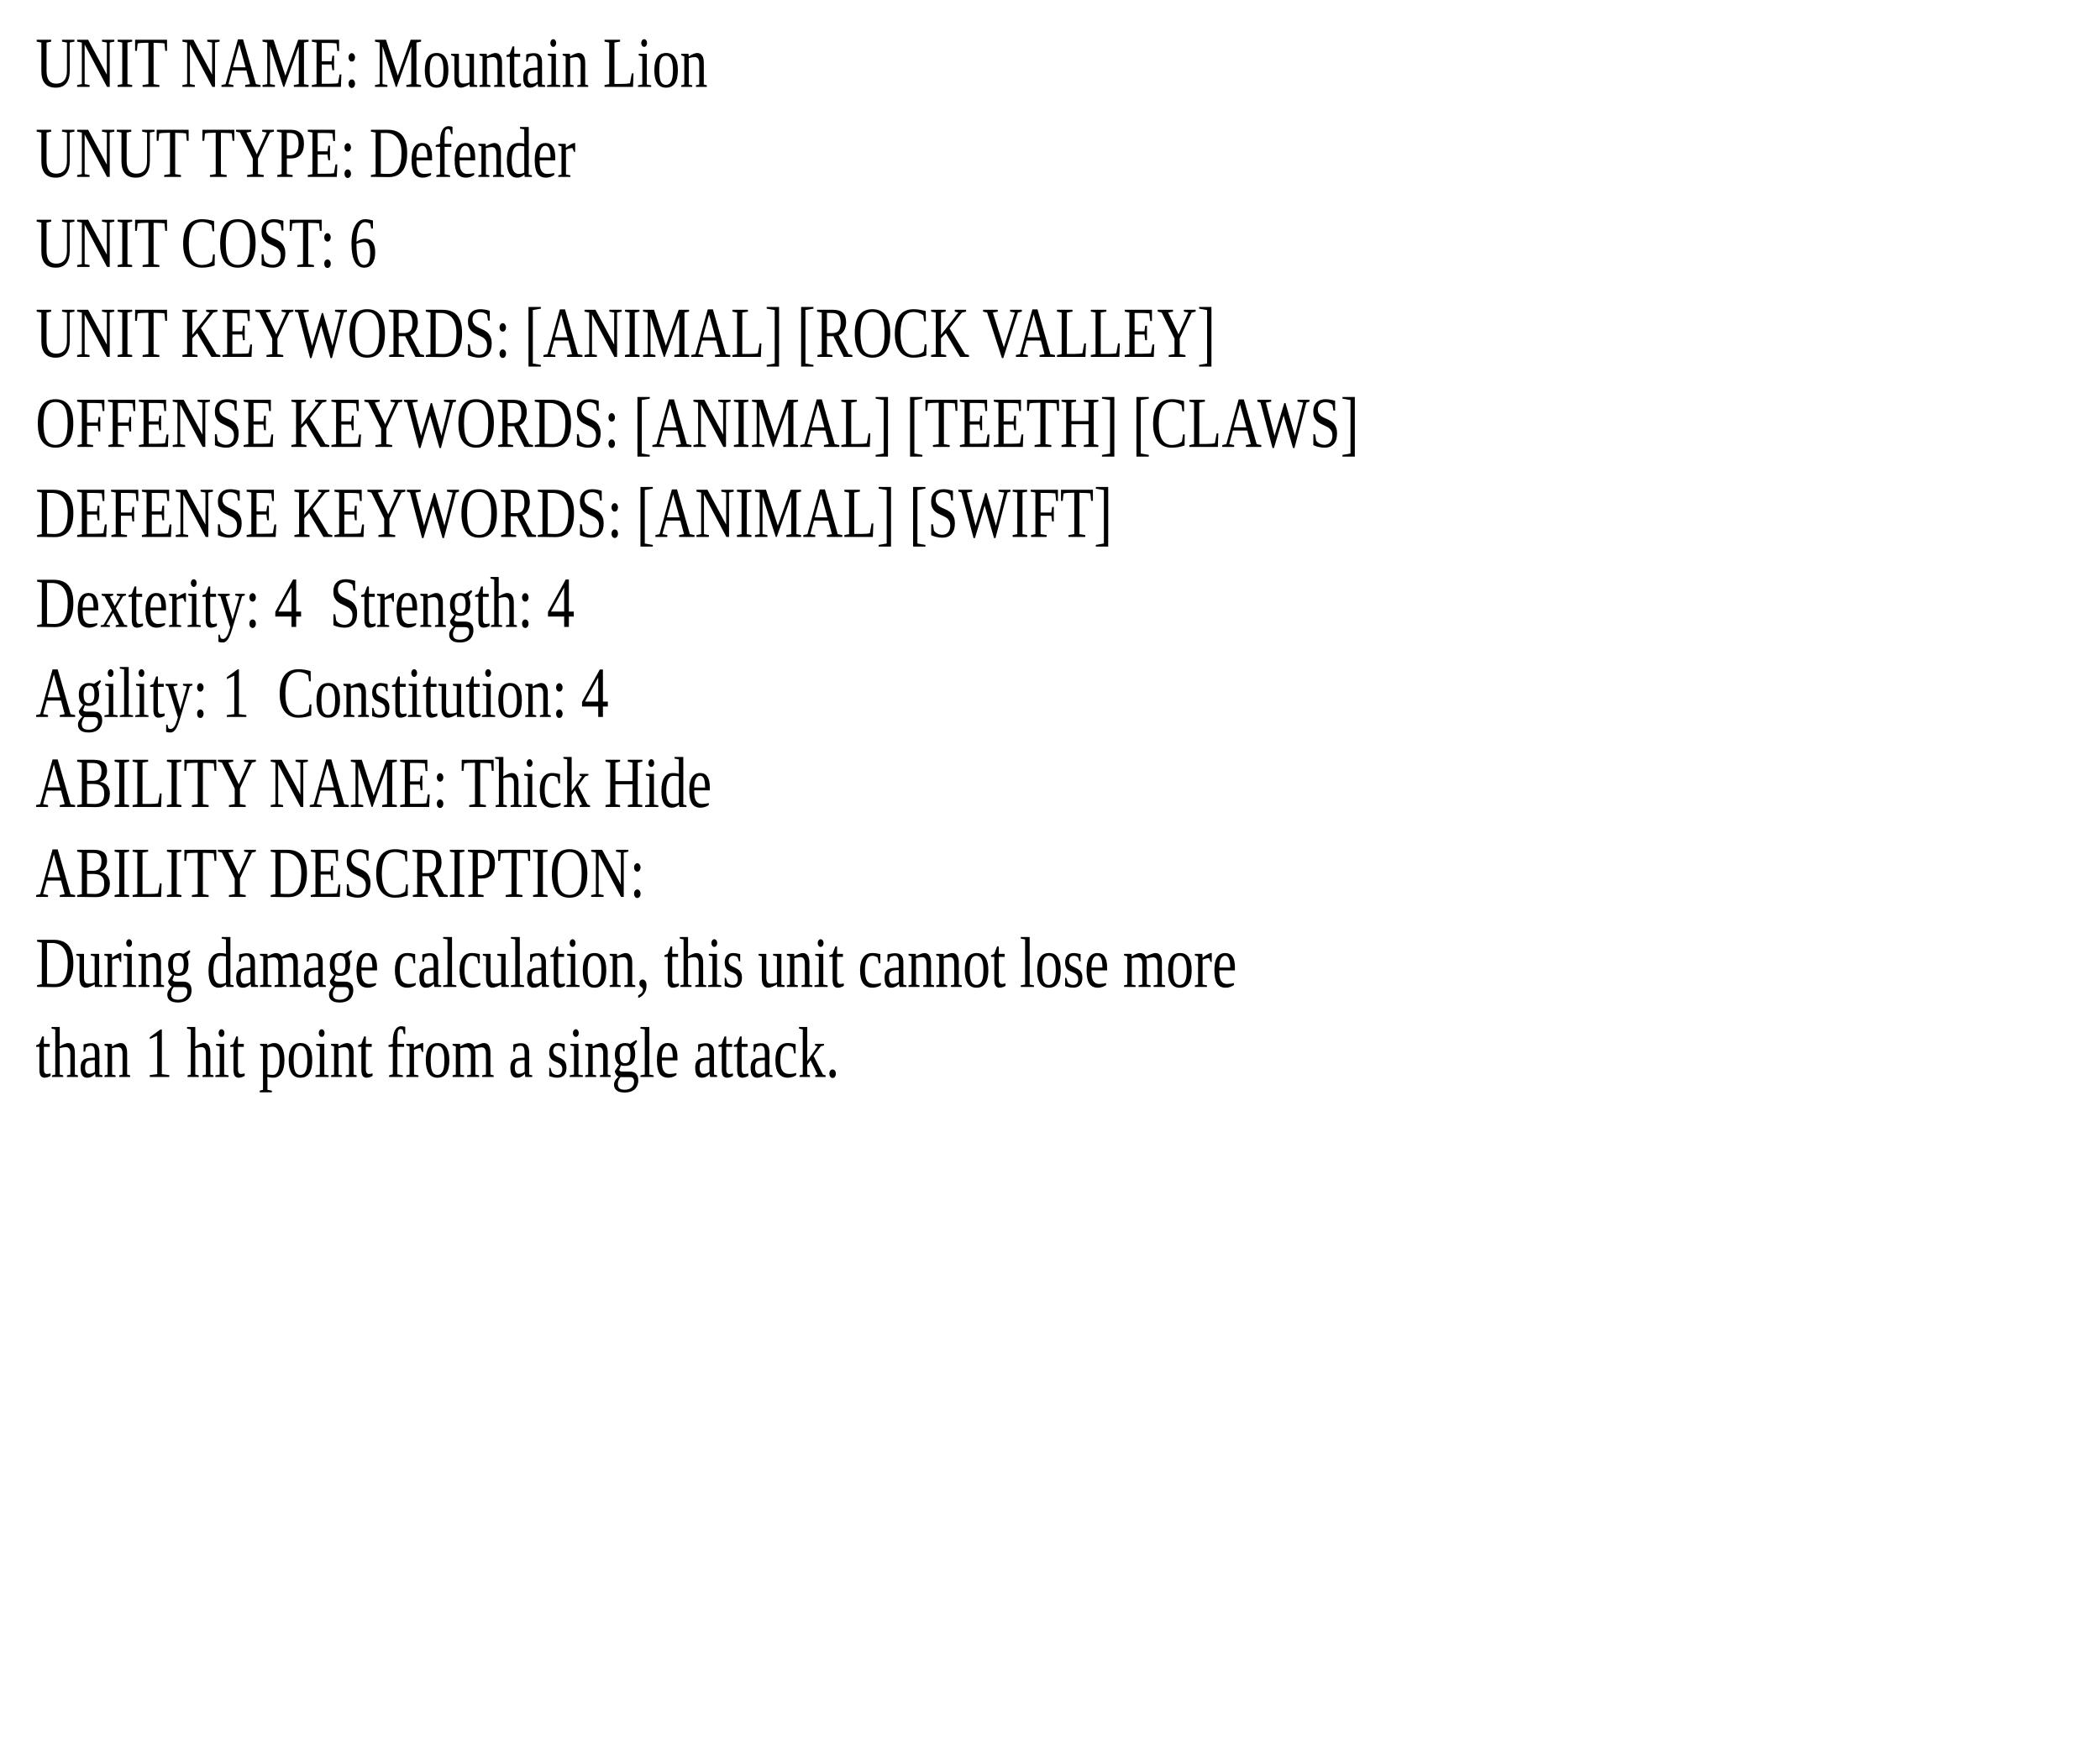
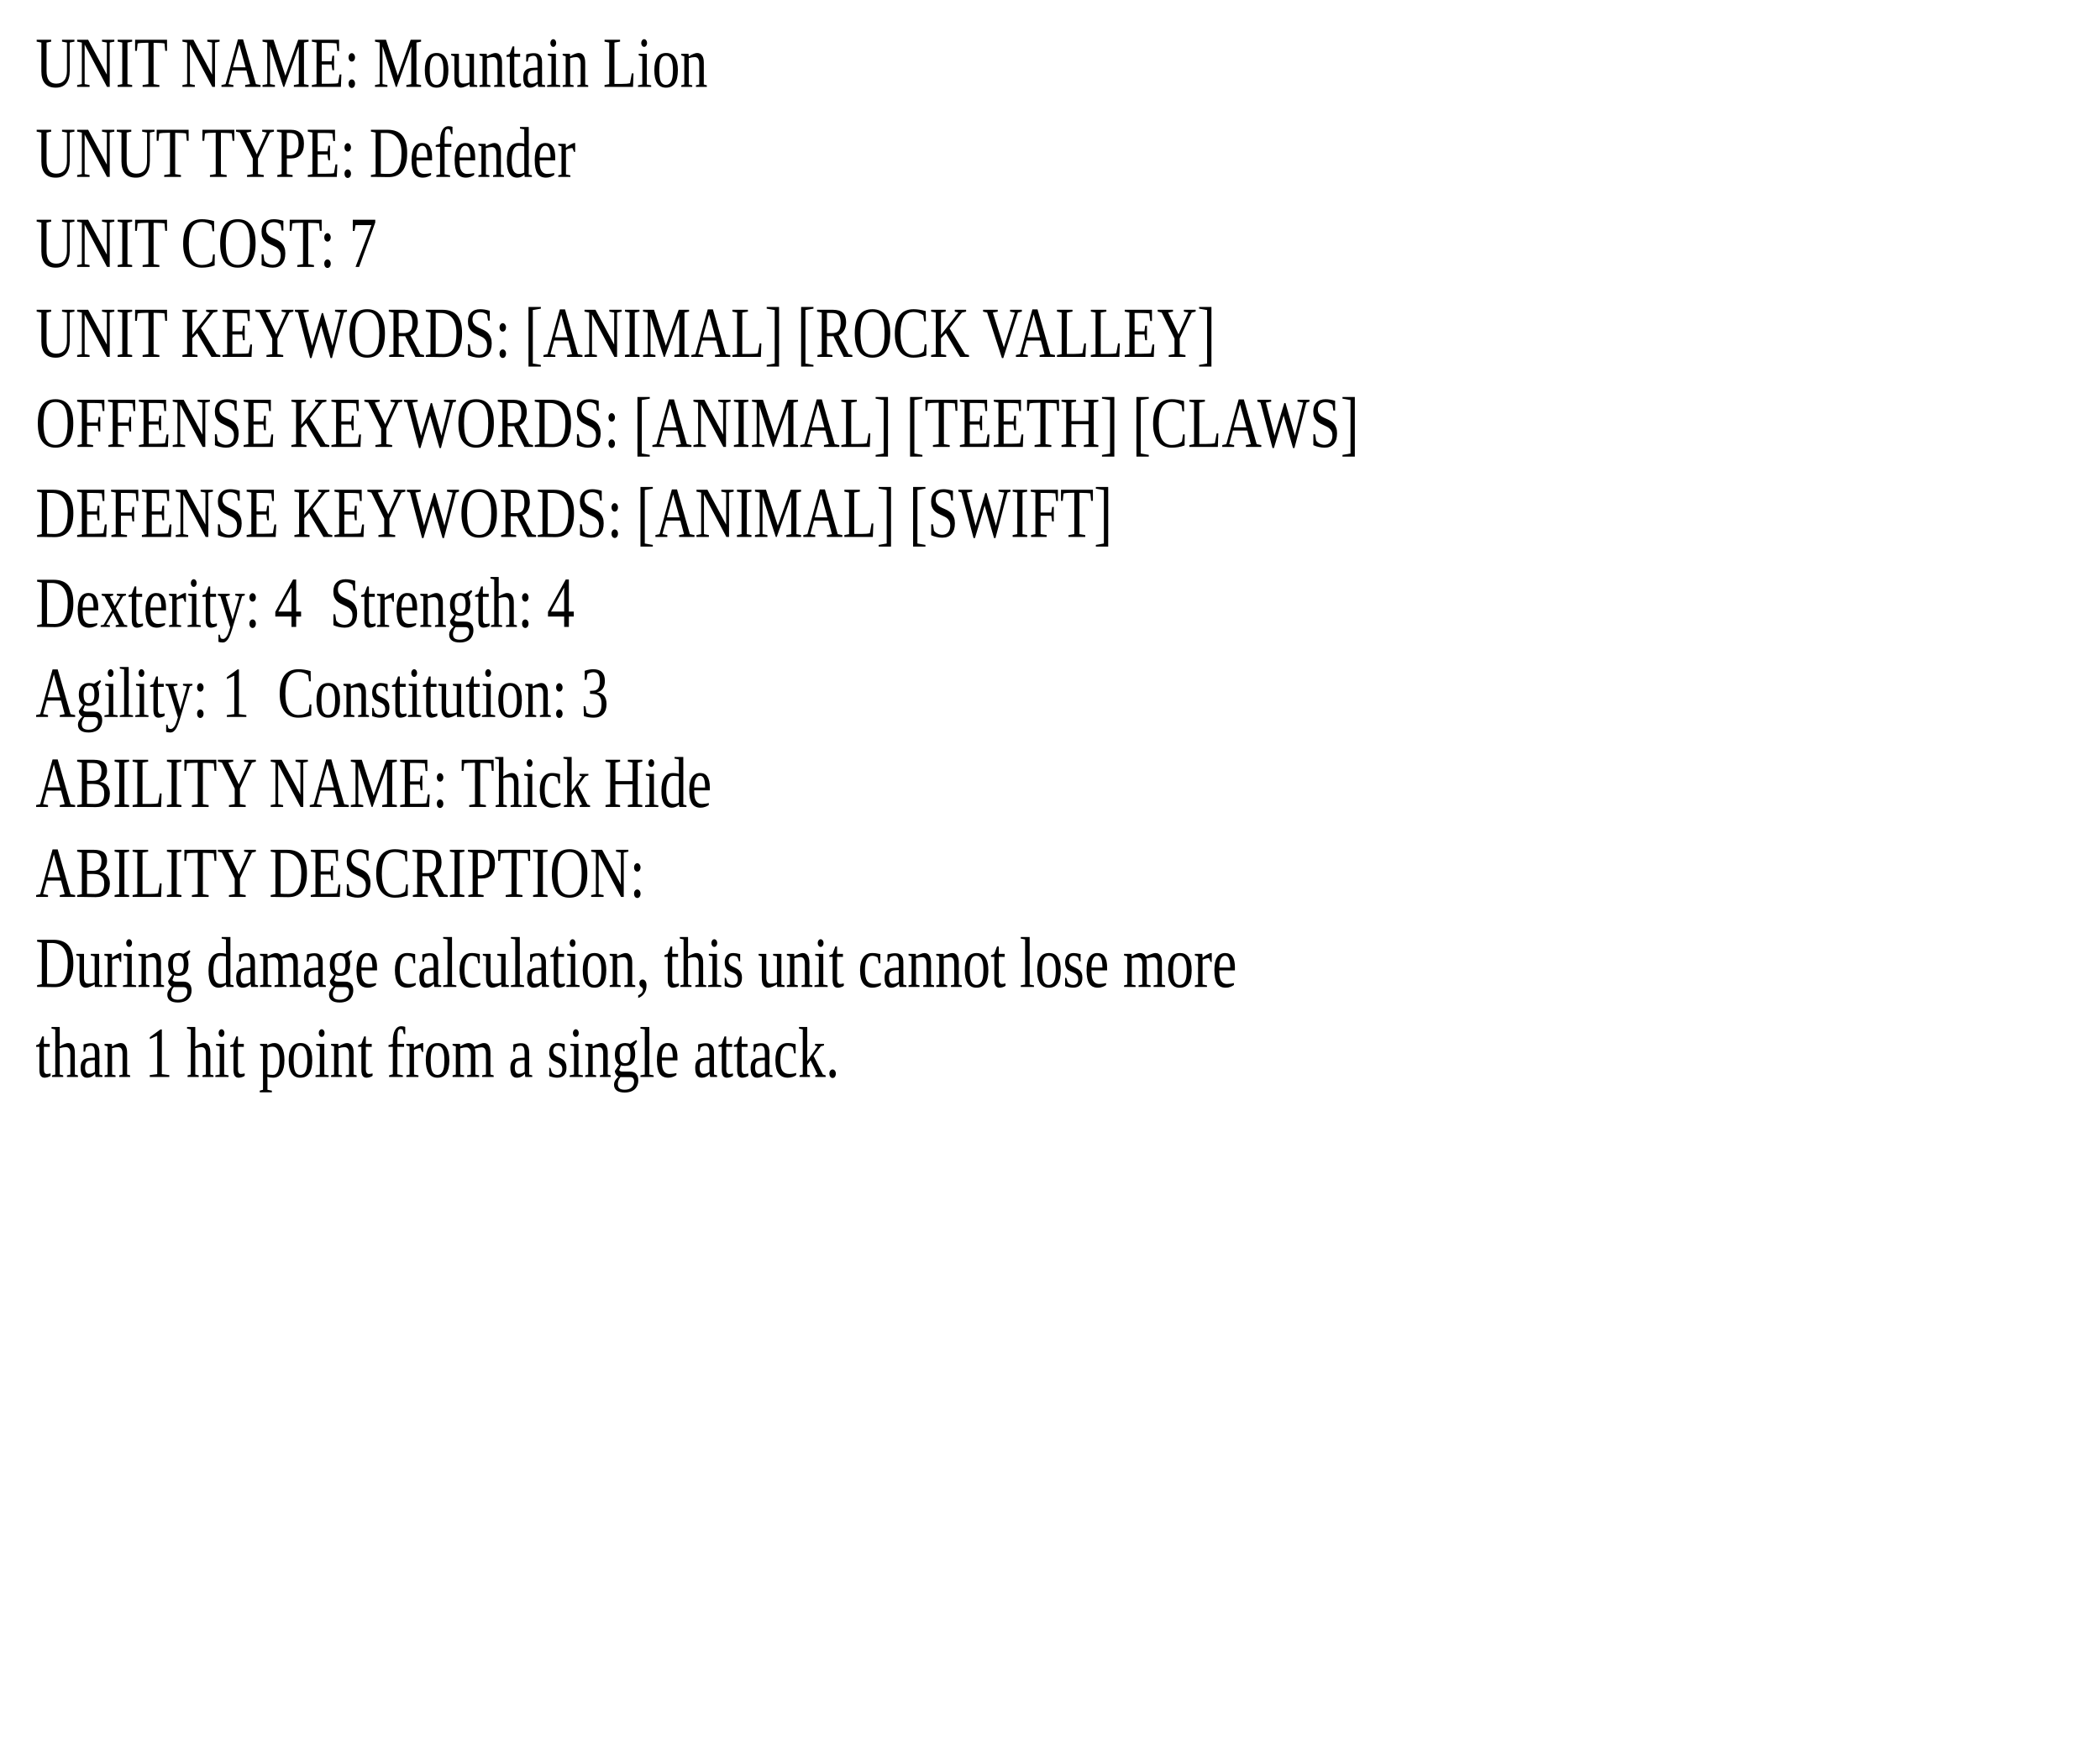
<svg xmlns="http://www.w3.org/2000/svg" width="92.574mm" height="76.707mm" viewBox="0 0 92.574 76.707" version="1.1" id="svg5">
  <defs id="defs2">
    <rect x="16.093" y="10.729" width="353.557" height="407.322" id="rect63" />
  </defs>
  <g id="layer1" transform="translate(-4.298446,-3.322979)">
    <text xml:space="preserve" transform="matrix(0.2037417,0,0,0.2645833,2.585213,1.419355)" id="text61" style="white-space:pre;shape-inside:url(#rect63);display:inline;fill:#000000">
-       <tspan x="16.094" y="21.676" id="tspan1061">UNIT NAME: Mountain Lion
+       <tspan x="16.094" y="21.676" id="tspan1028">UNIT NAME: Mountain Lion
</tspan>
-       <tspan x="16.094" y="36.676" id="tspan1063">UNUT TYPE: Defender
+       <tspan x="16.094" y="36.676" id="tspan1030">UNUT TYPE: Defender
</tspan>
-       <tspan x="16.094" y="51.676" id="tspan1065">UNIT COST: 6
+       <tspan x="16.094" y="51.676" id="tspan1032">UNIT COST: 7
</tspan>
-       <tspan x="16.094" y="66.676" id="tspan1067">UNIT KEYWORDS: [ANIMAL] [ROCK VALLEY]
+       <tspan x="16.094" y="66.676" id="tspan1034">UNIT KEYWORDS: [ANIMAL] [ROCK VALLEY]
</tspan>
-       <tspan x="16.094" y="81.676" id="tspan1069">OFFENSE KEYWORDS: [ANIMAL] [TEETH] [CLAWS]
+       <tspan x="16.094" y="81.676" id="tspan1036">OFFENSE KEYWORDS: [ANIMAL] [TEETH] [CLAWS]
</tspan>
-       <tspan x="16.094" y="96.676" id="tspan1071">DEFENSE KEYWORDS: [ANIMAL] [SWIFT]
+       <tspan x="16.094" y="96.676" id="tspan1038">DEFENSE KEYWORDS: [ANIMAL] [SWIFT]
</tspan>
-       <tspan x="16.094" y="111.676" id="tspan1073">Dexterity: 4  Strength: 4
+       <tspan x="16.094" y="111.676" id="tspan1040">Dexterity: 4  Strength: 4
</tspan>
-       <tspan x="16.094" y="126.676" id="tspan1075">Agility: 1  Constitution: 4
+       <tspan x="16.094" y="126.676" id="tspan1042">Agility: 1  Constitution: 3
</tspan>
-       <tspan x="16.094" y="141.676" id="tspan1077">ABILITY NAME: Thick Hide
+       <tspan x="16.094" y="141.676" id="tspan1044">ABILITY NAME: Thick Hide
</tspan>
-       <tspan x="16.094" y="156.676" id="tspan1079">ABILITY DESCRIPTION:
+       <tspan x="16.094" y="156.676" id="tspan1046">ABILITY DESCRIPTION:
</tspan>
-       <tspan x="16.094" y="171.676" id="tspan1081">During damage calculation, this unit cannot lose more
+       <tspan x="16.094" y="171.676" id="tspan1048">During damage calculation, this unit cannot lose more
</tspan>
-       <tspan x="16.094" y="186.676" id="tspan1083">than 1 hit point from a single attack.
+       <tspan x="16.094" y="186.676" id="tspan1050">than 1 hit point from a single attack.
</tspan>
-       <tspan x="16.094" y="201.676" id="tspan1085">
+       <tspan x="16.094" y="201.676" id="tspan1052">
</tspan>
-       <tspan x="16.094" y="216.676" id="tspan1087">
+       <tspan x="16.094" y="216.676" id="tspan1054">
</tspan>
-       <tspan x="16.094" y="231.676" id="tspan1089">
+       <tspan x="16.094" y="231.676" id="tspan1056">
</tspan>
-       <tspan x="16.094" y="246.676" id="tspan1091">
+       <tspan x="16.094" y="246.676" id="tspan1058">
</tspan>
-       <tspan x="16.094" y="261.676" id="tspan1093">
+       <tspan x="16.094" y="261.676" id="tspan1060">
</tspan>
-       <tspan x="16.094" y="276.676" id="tspan1095">
+       <tspan x="16.094" y="276.676" id="tspan1062">
</tspan>
-       <tspan x="16.094" y="291.676" id="tspan1097">
+       <tspan x="16.094" y="291.676" id="tspan1064">
</tspan>
-       <tspan x="16.094" y="306.676" id="tspan1099">
+       <tspan x="16.094" y="306.676" id="tspan1066">
</tspan>
    </text>
  </g>
</svg>
